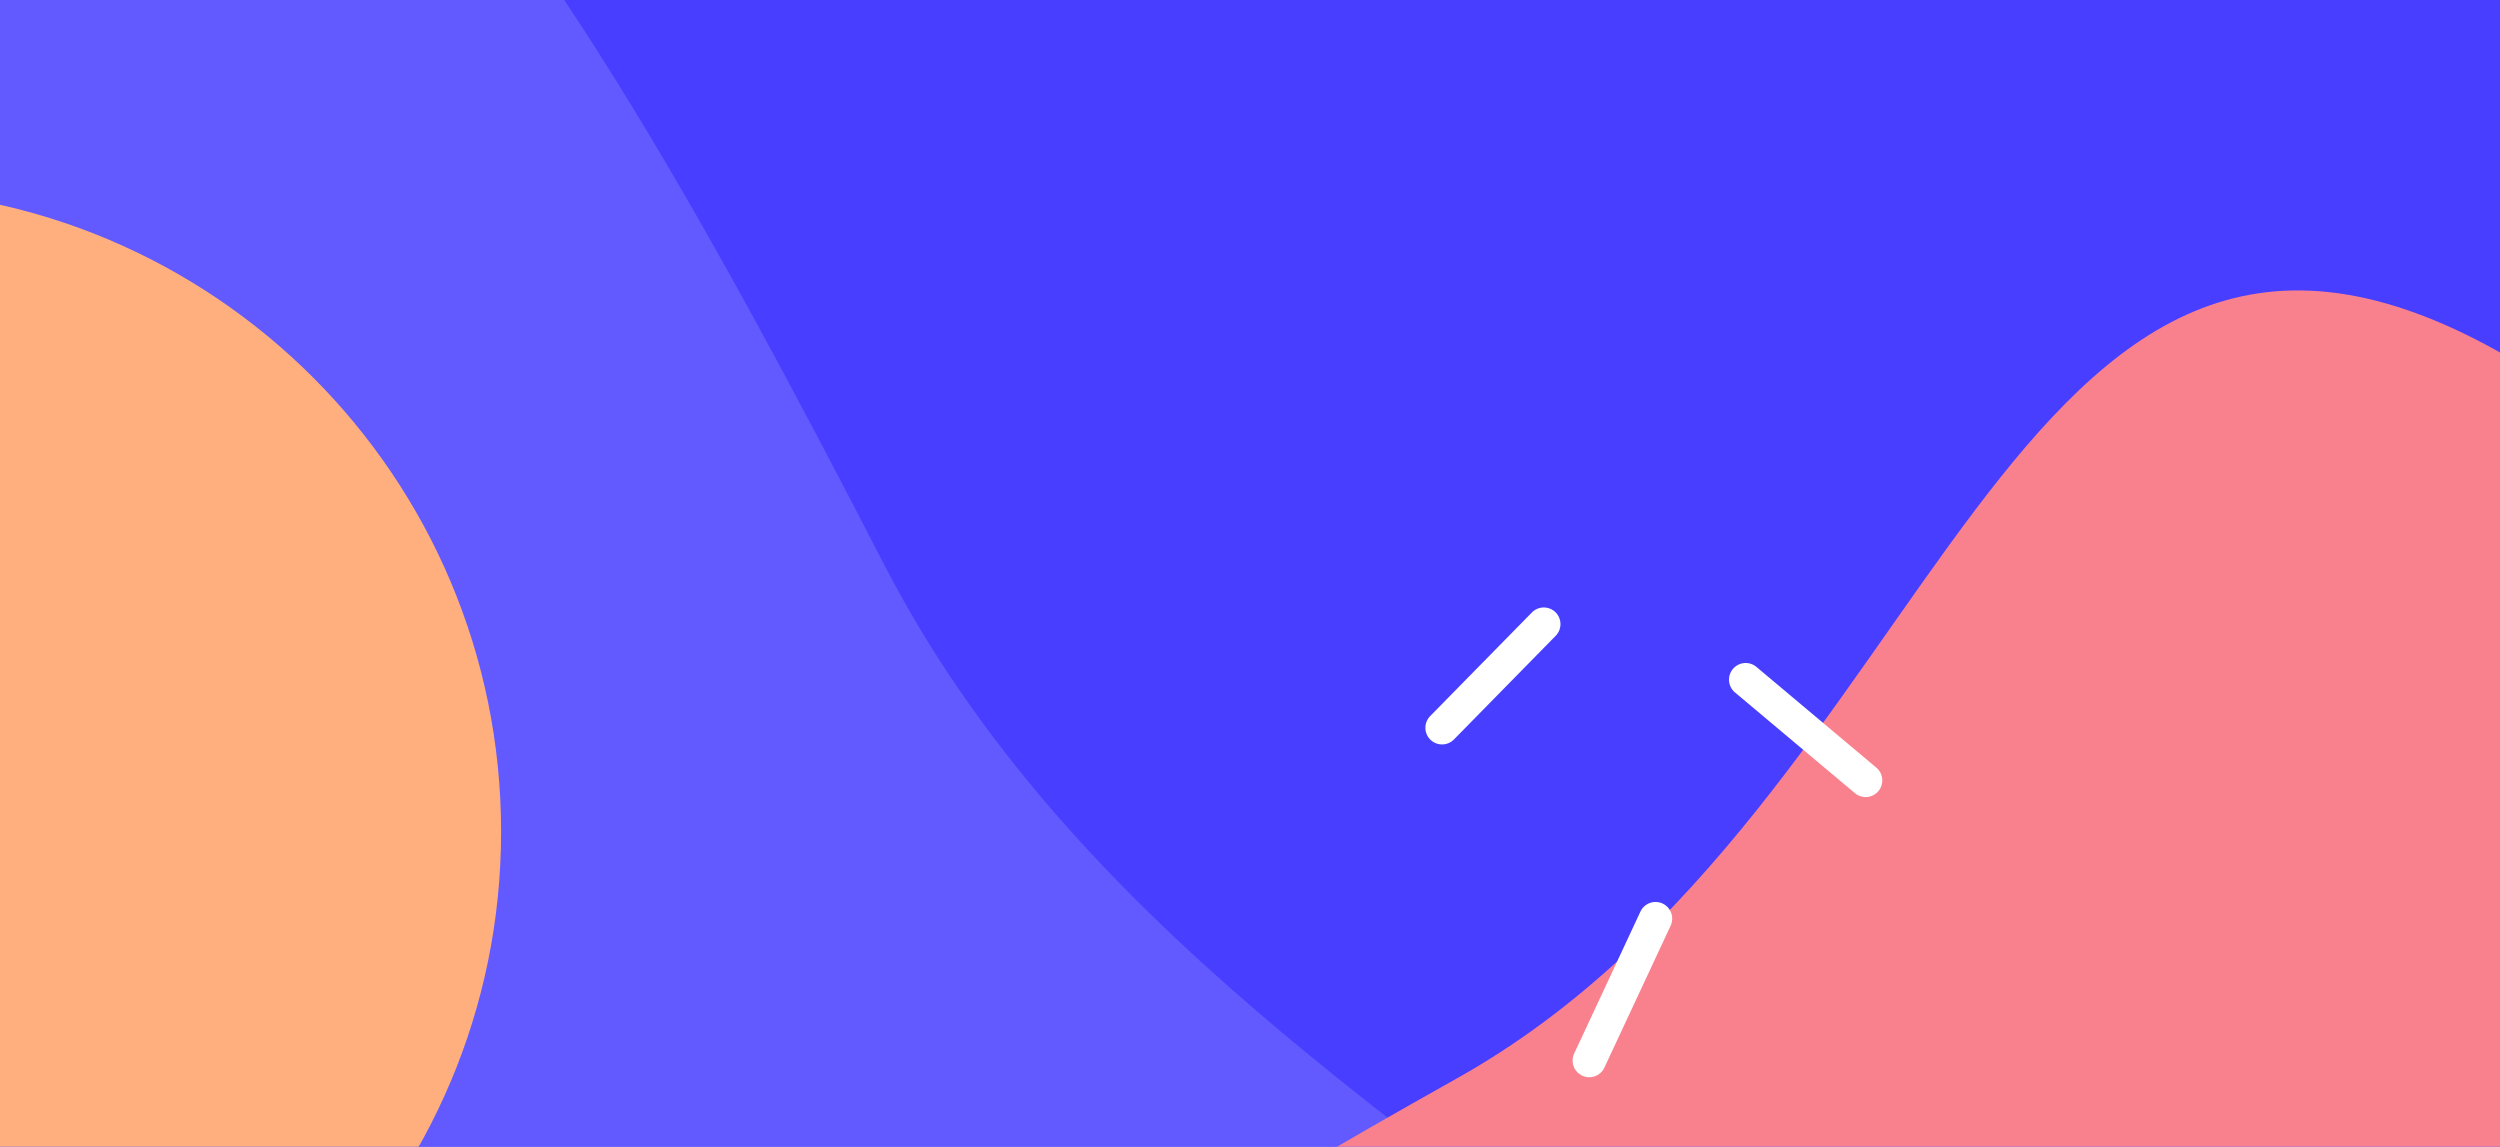
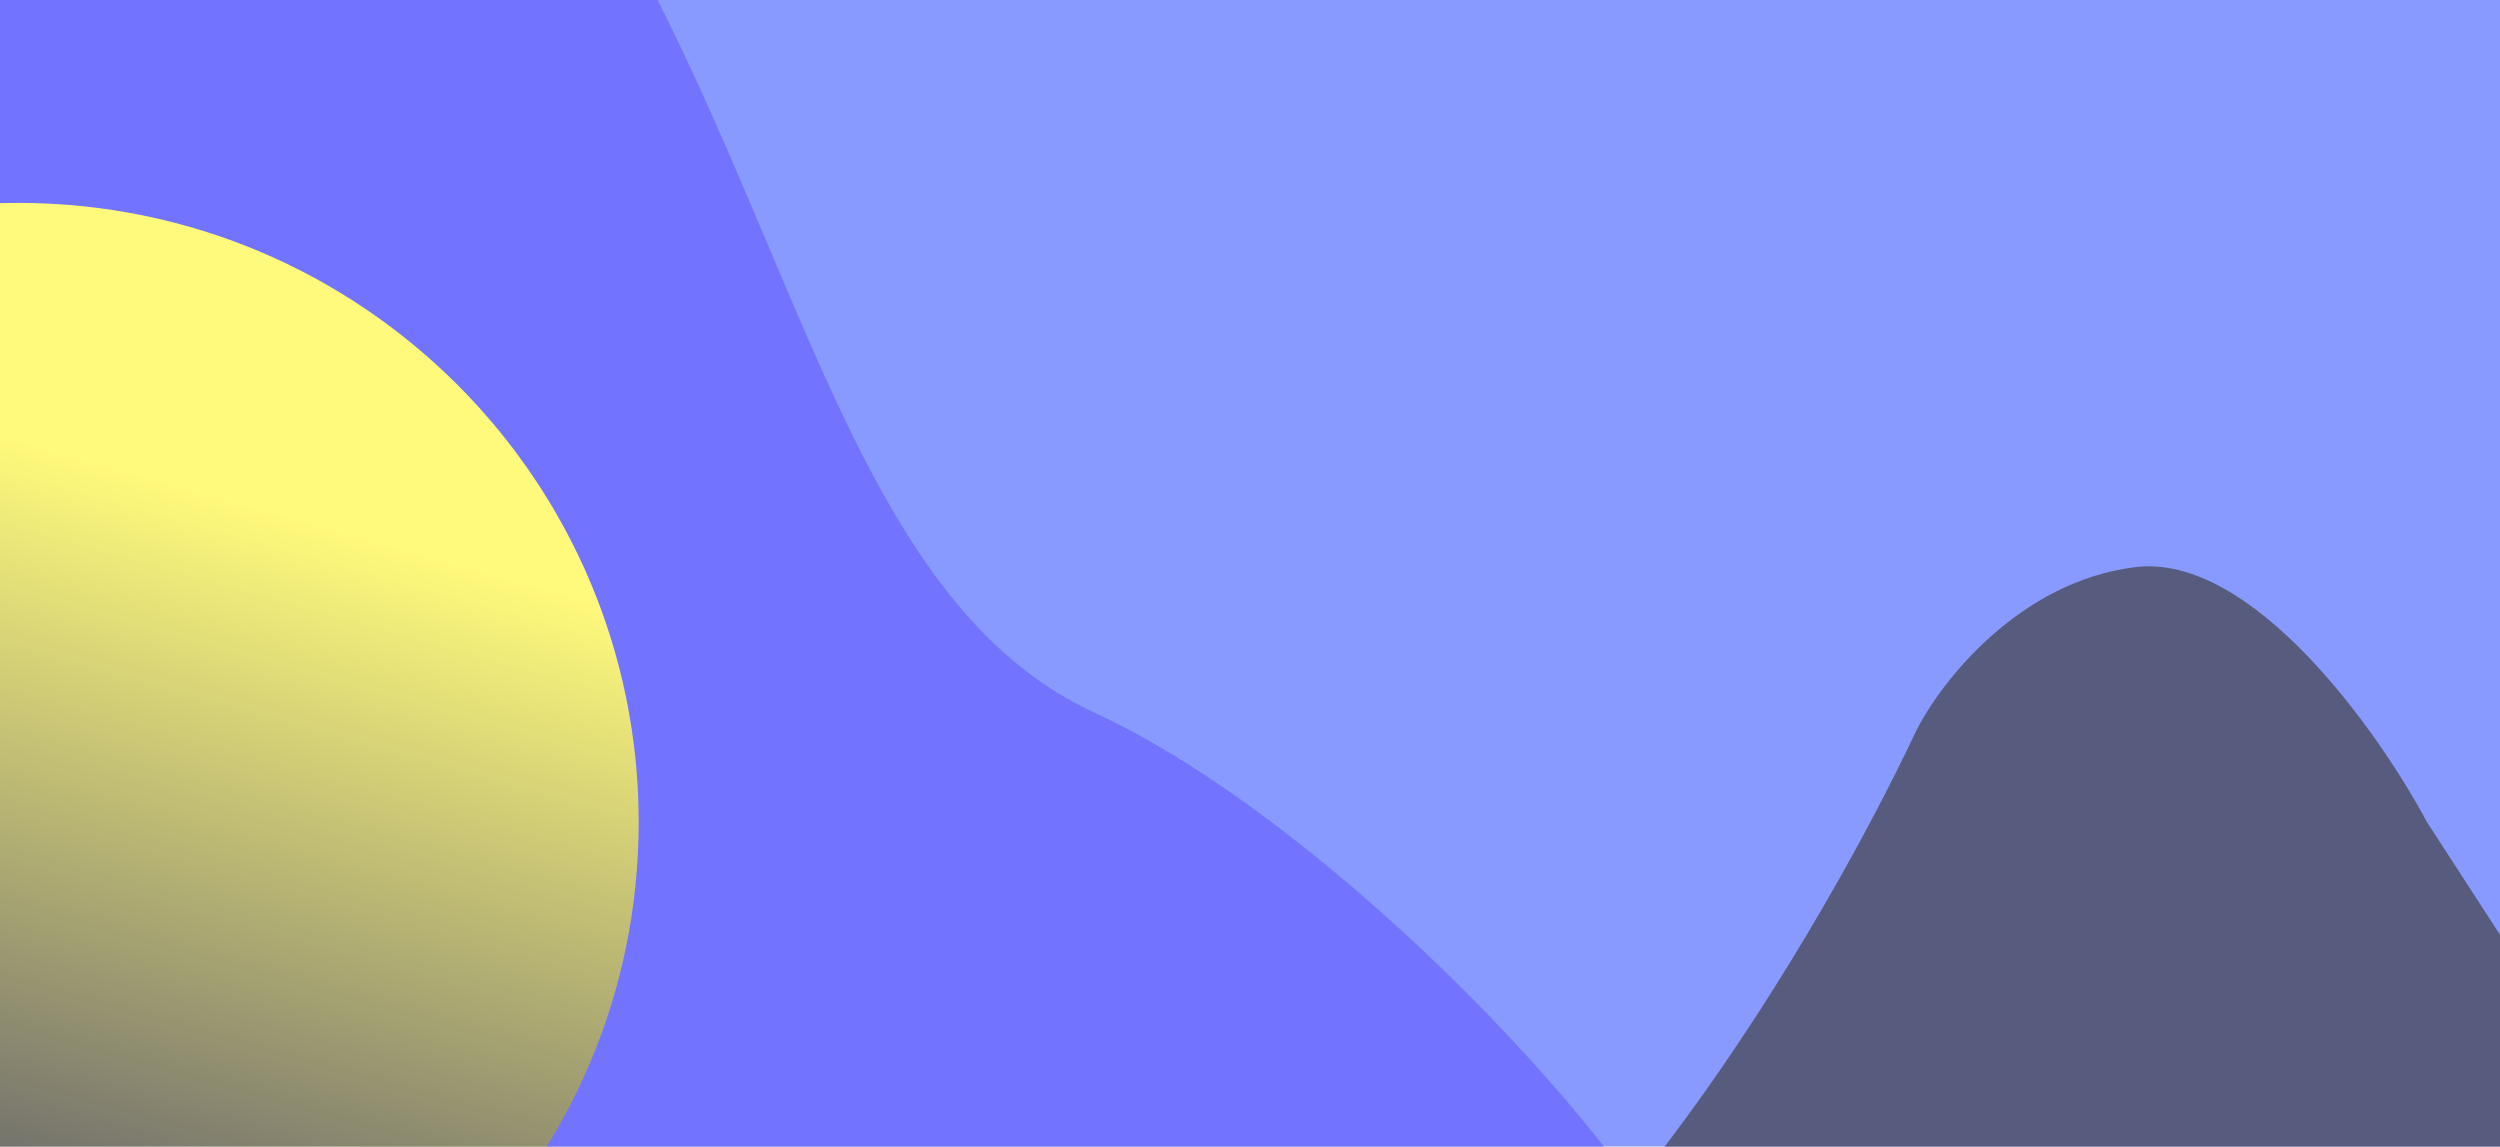
- <svg xmlns="http://www.w3.org/2000/svg" xmlns:xlink="http://www.w3.org/1999/xlink" width="375" height="172" viewBox="0 0 375 172">
+ <svg xmlns="http://www.w3.org/2000/svg" width="375" height="172" viewBox="0 0 375 172" fill="none">
+   <mask id="mask0_53_3376" style="mask-type:alpha" maskUnits="userSpaceOnUse" x="0" y="0" width="375" height="172">
+     <path d="M0 0H375V172H0V0Z" fill="url(#paint0_linear_53_3376)" />
+   </mask>
+   <g mask="url(#mask0_53_3376)">
+     <path d="M0 0H375V172H0V0Z" fill="#8899FF" />
+     <path d="M93.066 -10.545C65.693 -59.722 35.584 -73.382 -60.219 -89.774V311.837H292.883C282.847 279.963 261.131 211.844 254.562 194.359C246.35 172.503 199.818 123.326 164.234 106.933C128.65 90.541 120.438 38.632 93.066 -10.545Z" fill="#7273FF" />
+     <path d="M202.555 213.483C158.759 229.876 147.81 265.392 128.65 314.569H407.847L394.161 169.771L364.051 123.326C356.752 109.666 337.774 82.891 320.255 85.077C302.737 87.263 291.058 102.38 287.409 109.666C273.723 138.807 237.591 200.37 202.555 213.483Z" fill="#575B7D" />
+     <ellipse cx="2.737" cy="123.326" rx="93.066" ry="92.89" fill="url(#paint1_linear_53_3376)" />
+   </g>
  <defs>
-     <path id="a" d="M0 0h375v172H0z" />
+     <linearGradient id="paint0_linear_53_3376" x1="1.07406e-05" y1="172" x2="13.572" y2="-18.984" gradientUnits="userSpaceOnUse">
+       <stop offset="0.349" stop-color="#8894FF" />
+     </linearGradient>
+     <linearGradient id="paint1_linear_53_3376" x1="28.879" y1="30.436" x2="-23.222" y2="216.267" gradientUnits="userSpaceOnUse">
+       <stop offset="0.214" stop-color="#FFFA7B" />
+       <stop offset="0.963" stop-color="#3D3D67" />
+     </linearGradient>
  </defs>
-   <g fill="none" fill-rule="evenodd">
-     <mask id="b" fill="#fff">
-       <use xlink:href="#a" />
-     </mask>
-     <use xlink:href="#a" fill="#483EFF" />
-     <g mask="url(#b)">
-       <g transform="translate(-151.029 -133.957)">
-         <path fill="#6259FF" d="M79.546 349.634c54.547 128.646 292.524 204.132 354.626 99.852 62.102-104.28-95.035-123.204-150.583-230.963-55.547-107.759-98.711-175.015-178.973-150.466C24.354 92.607 25 220.987 79.546 349.634Z" />
-         <ellipse cx="129.864" cy="258.711" fill="#FFAF7E" rx="96.329" ry="96.373" />
-         <path fill="#F9818E" d="M464.88 433.146c87.31-40.69 133.585-206.525 60.253-246.82-73.333-40.293-82.587 68.465-155.485 109.343-72.898 40.877-118.192 72.245-99.348 126.973 18.845 54.728 107.27 51.194 194.58 10.504Z" />
-         <g stroke="#FFF" stroke-linecap="round" stroke-linejoin="bevel" stroke-width="5">
-           <path d="m367.336 243.125 15.263-15.549M430.872 251.016l-17.995-15.112M399.36 271.751l-9.94 21.293" />
-         </g>
-       </g>
-     </g>
-   </g>
</svg>
